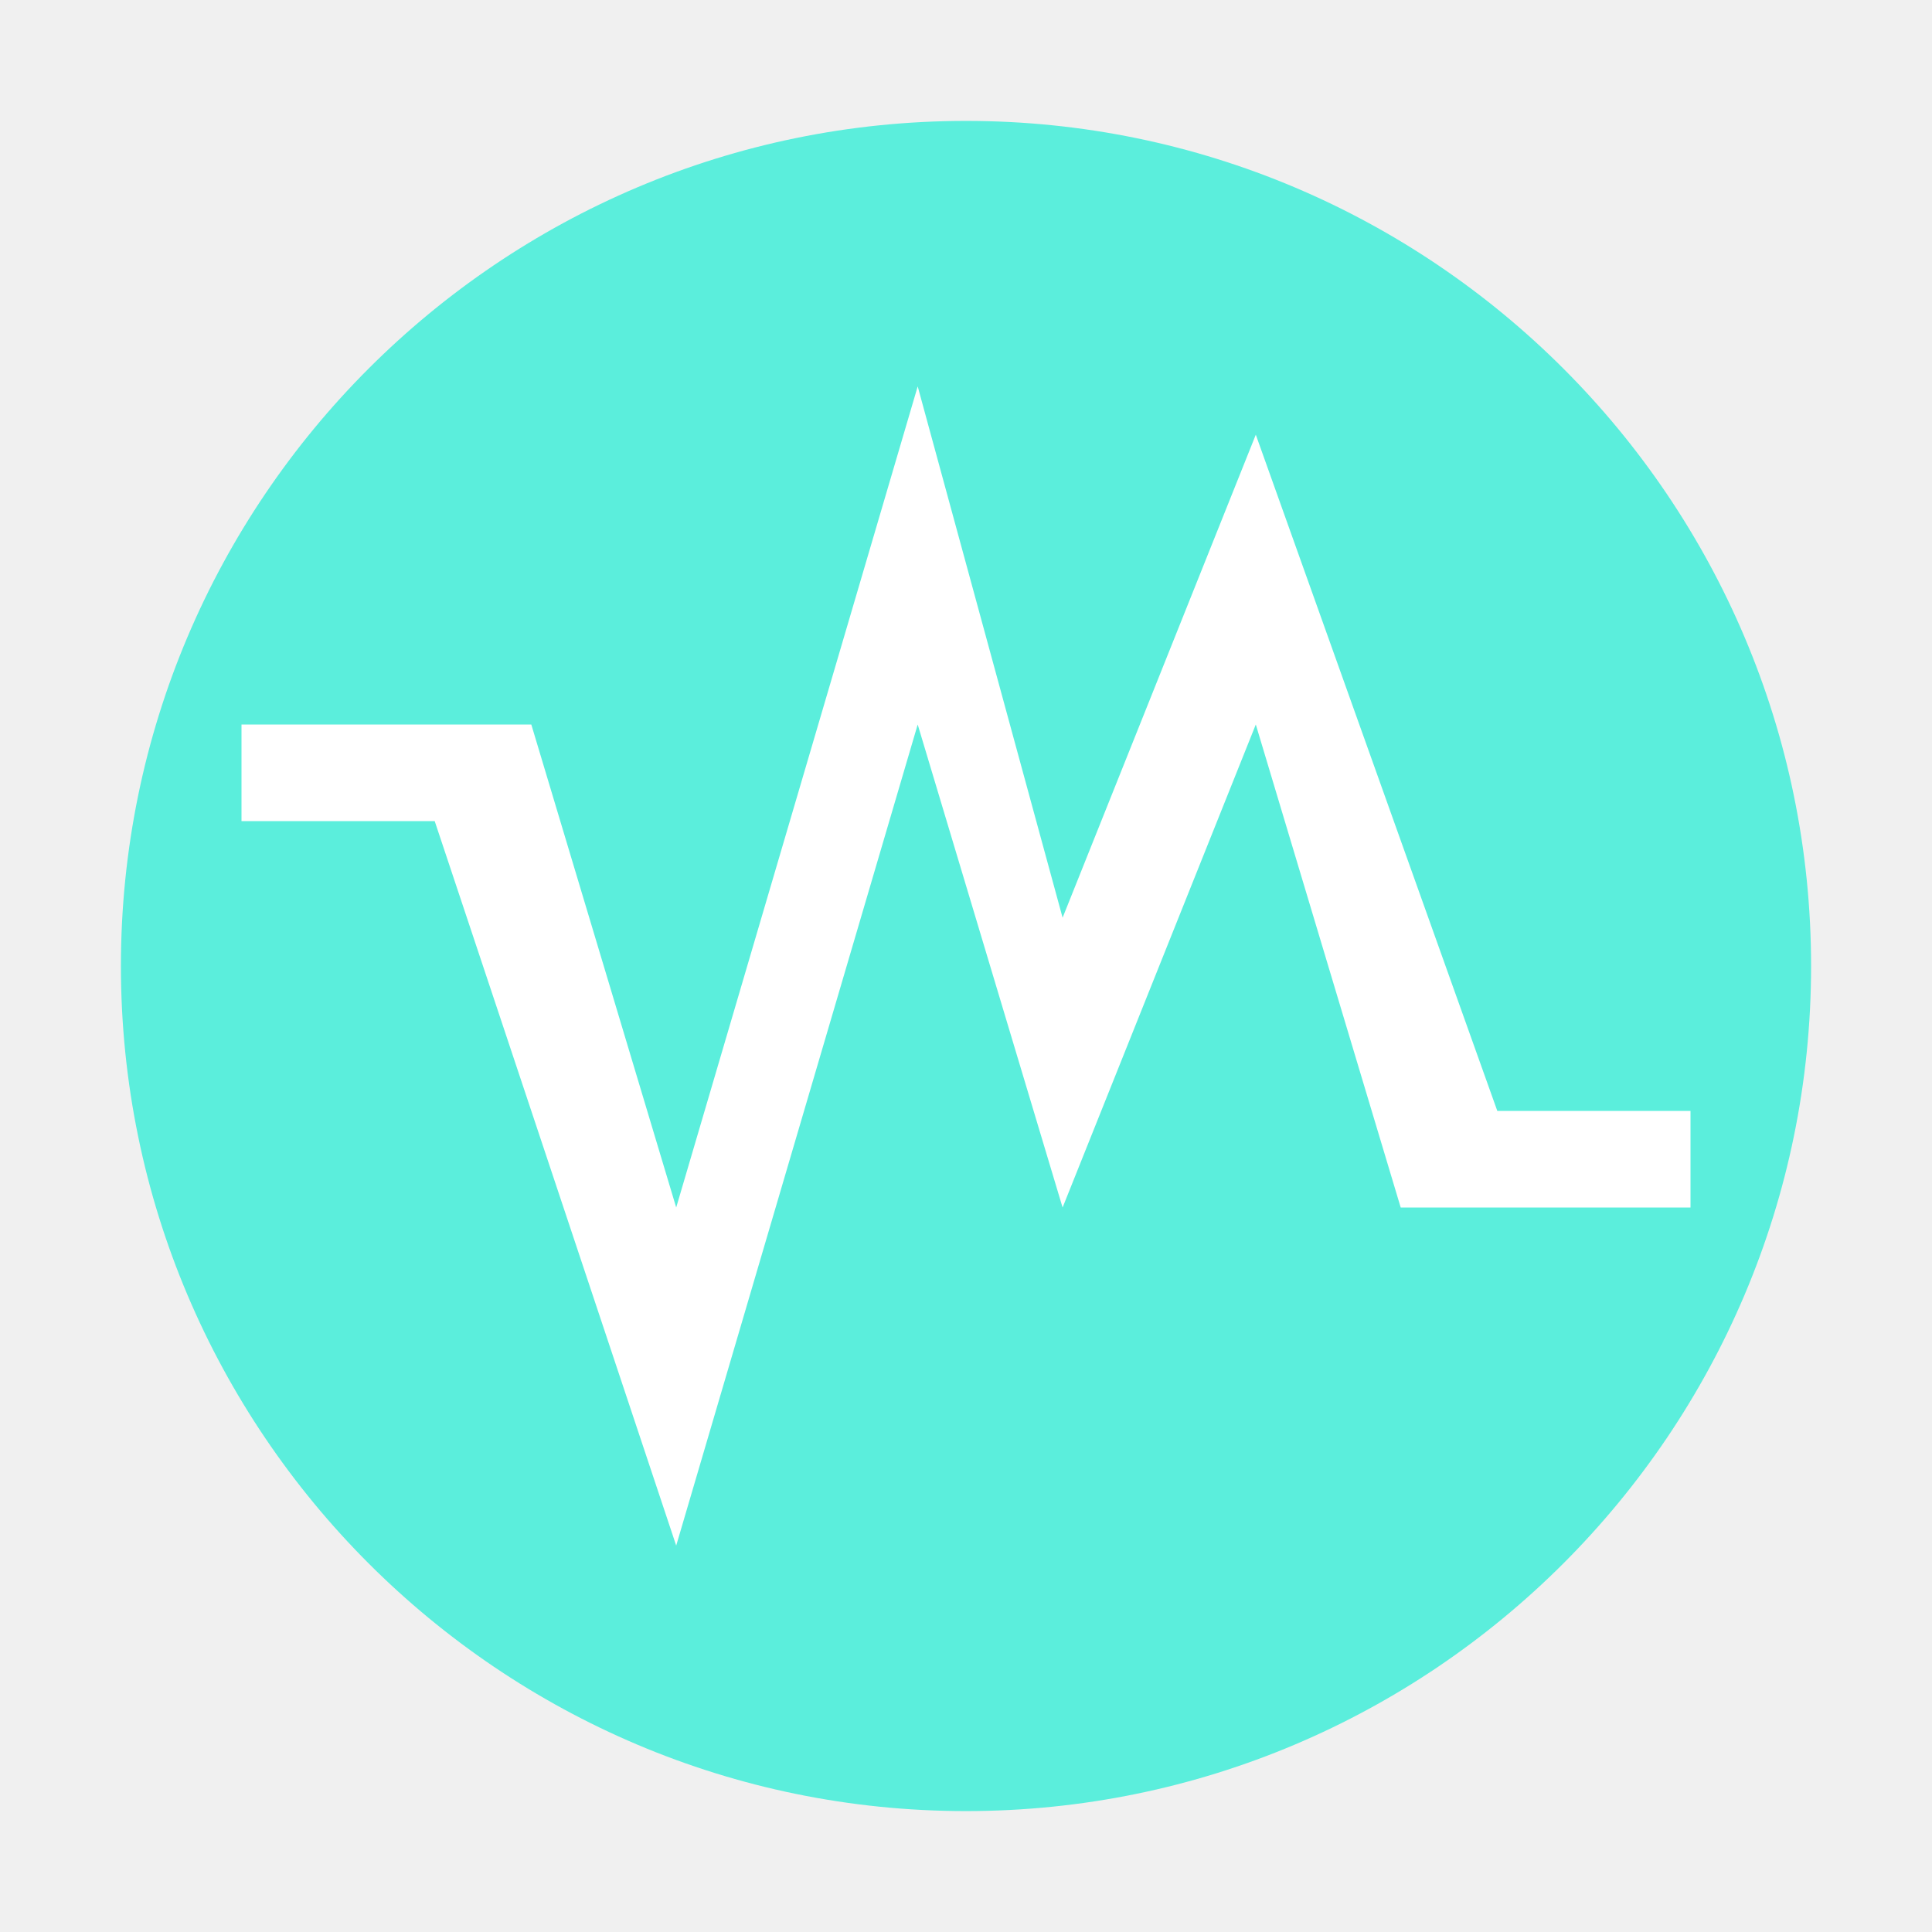
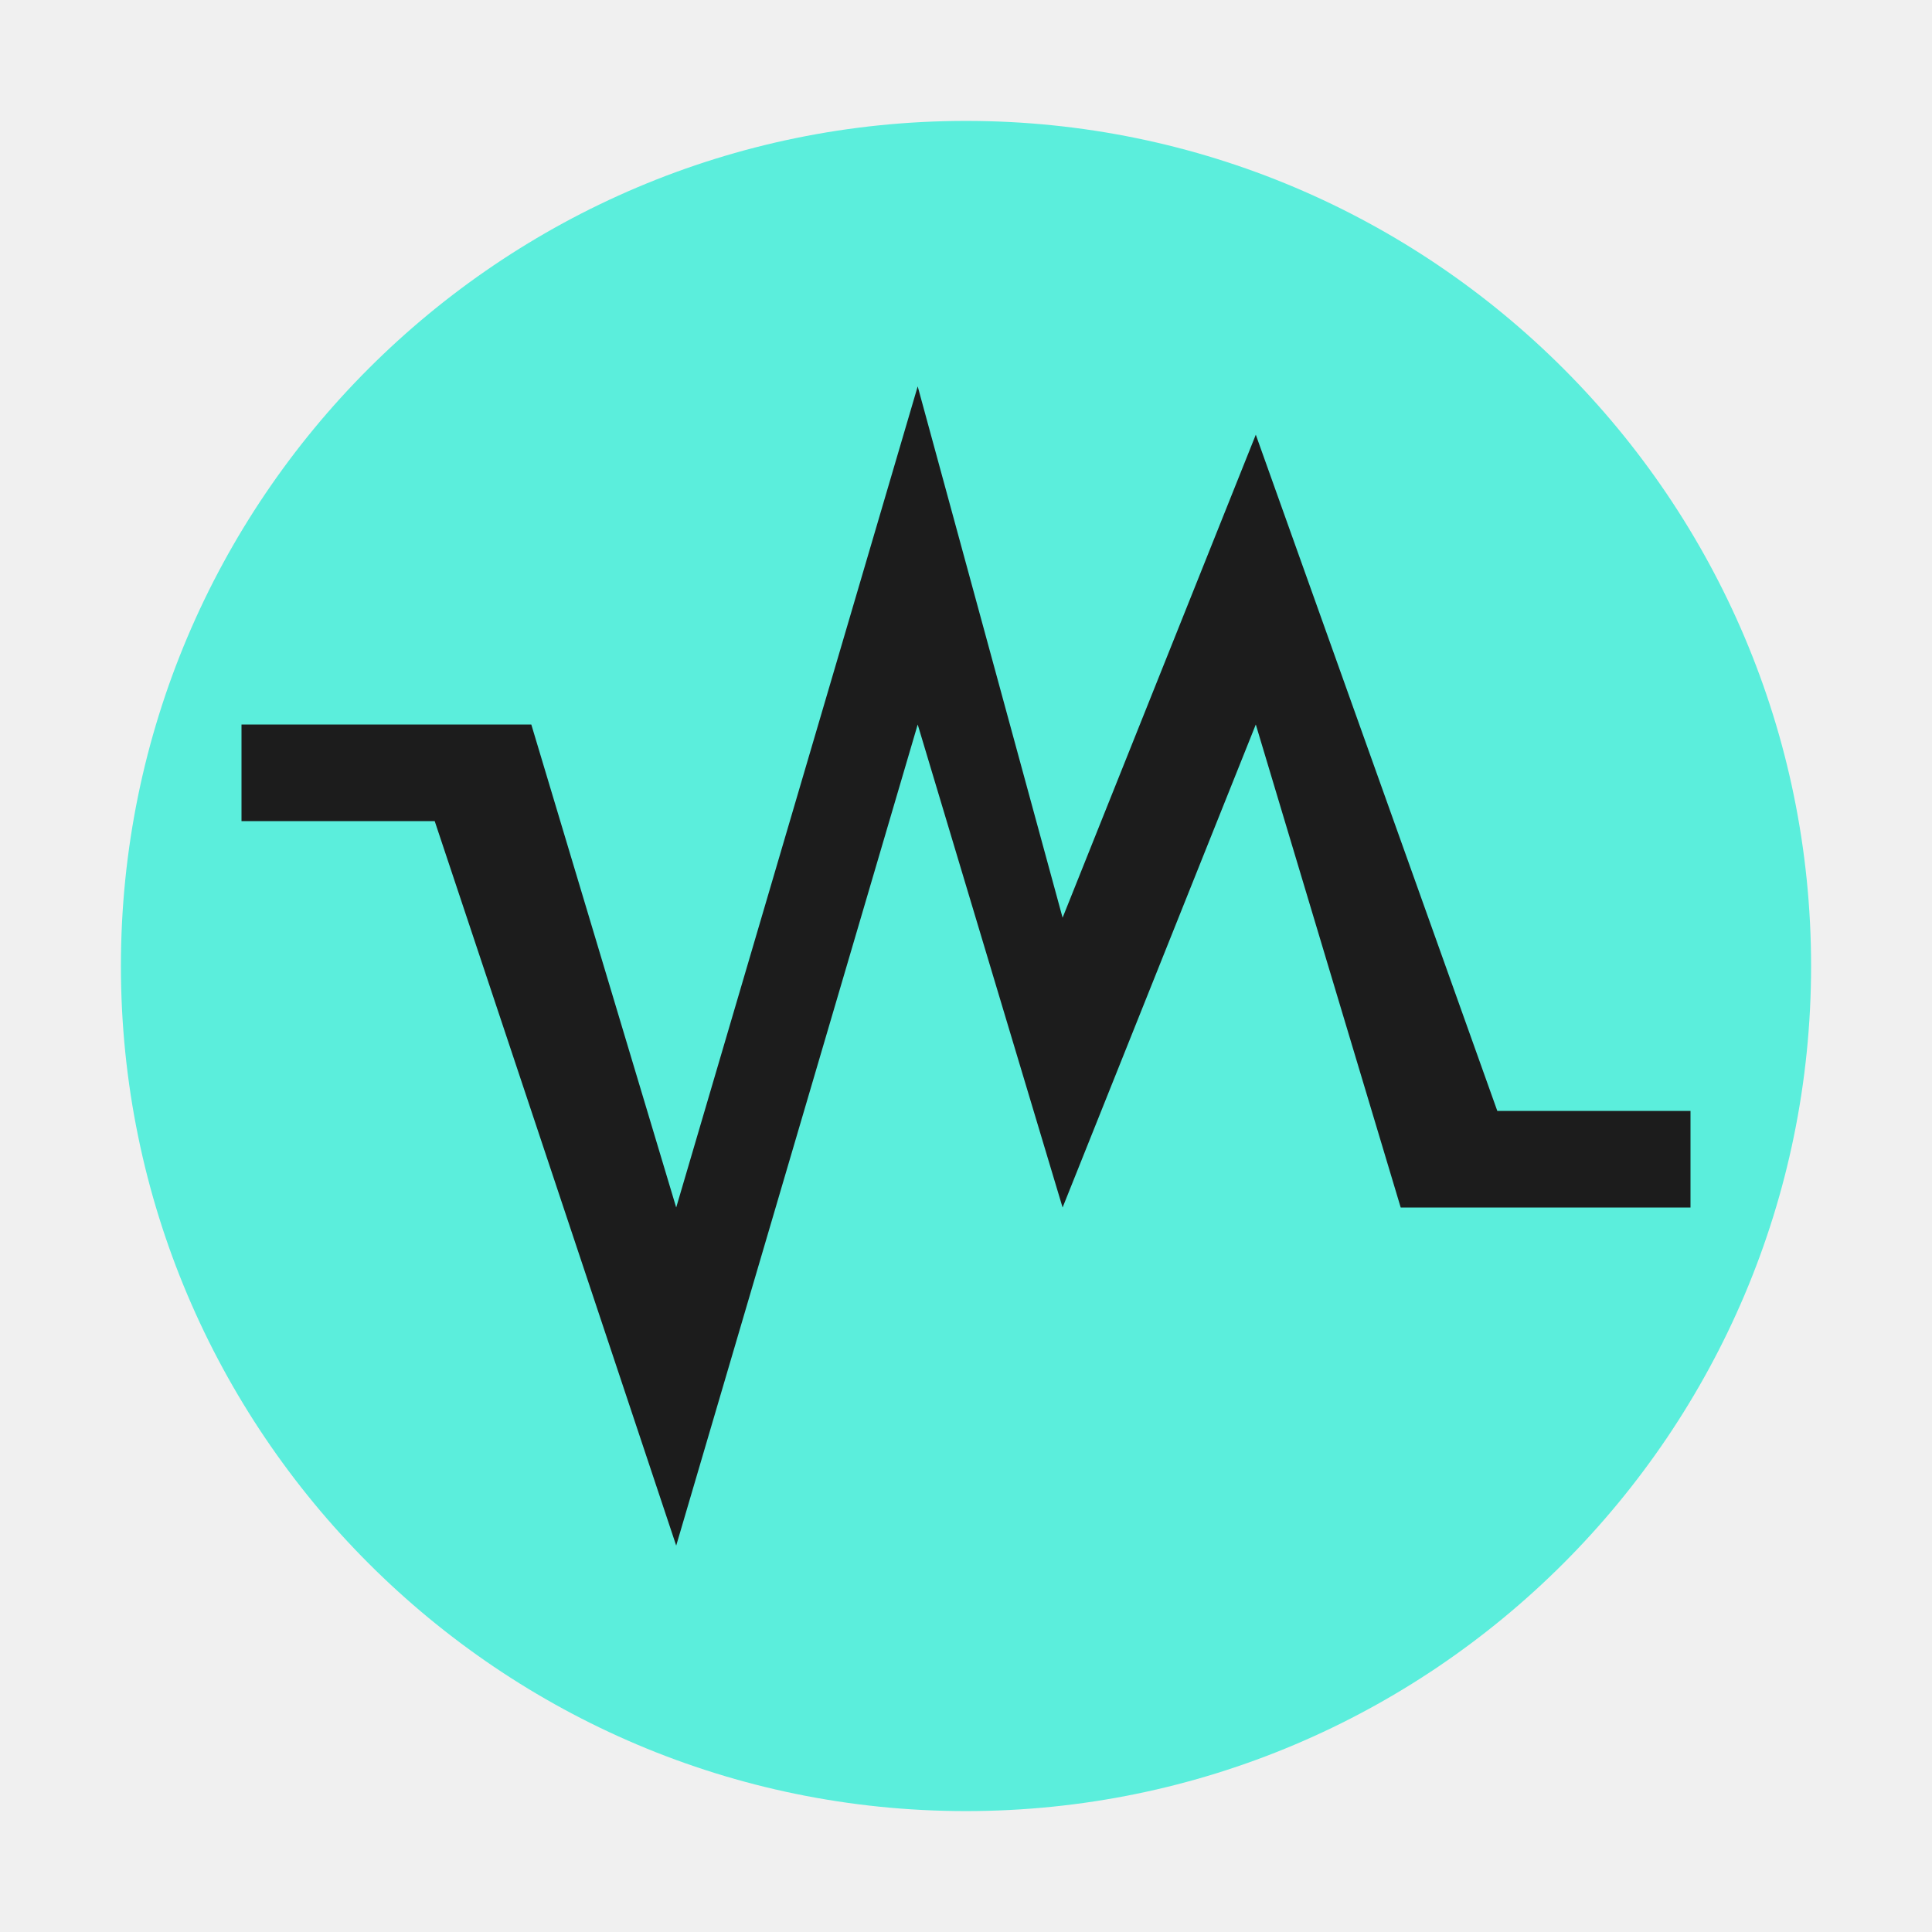
<svg xmlns="http://www.w3.org/2000/svg" width="24" height="24" version="1" id="svg6">
  <defs id="defs10" />
  <path d="M 12,1.502 C 6.207,1.502 1.502,6.208 1.502,12 1.502,17.792 6.208,22.498 12,22.498 17.793,22.498 22.498,17.792 22.498,12 22.498,6.207 17.792,1.502 12,1.502 Z" id="path2" style="fill:#5beedc" />
-   <path d="m 11.4,4.8 1.8,6.6 2.4,-6 3,8.4 H 21 V 15 h -3.6 l -1.8,-6 -2.4,6 -1.8,-6 -3,10.2 -3,-9 H 3 V 9 h 3.6 l 1.8,6 z" id="path4" style="fill:#ffffff" />
+   <path d="m 11.4,4.8 1.8,6.6 2.4,-6 3,8.4 H 21 V 15 h -3.6 l -1.8,-6 -2.4,6 -1.8,-6 -3,10.2 -3,-9 H 3 V 9 h 3.6 l 1.8,6 z" id="path4" style="fill:#1c1c1c" />
</svg>
